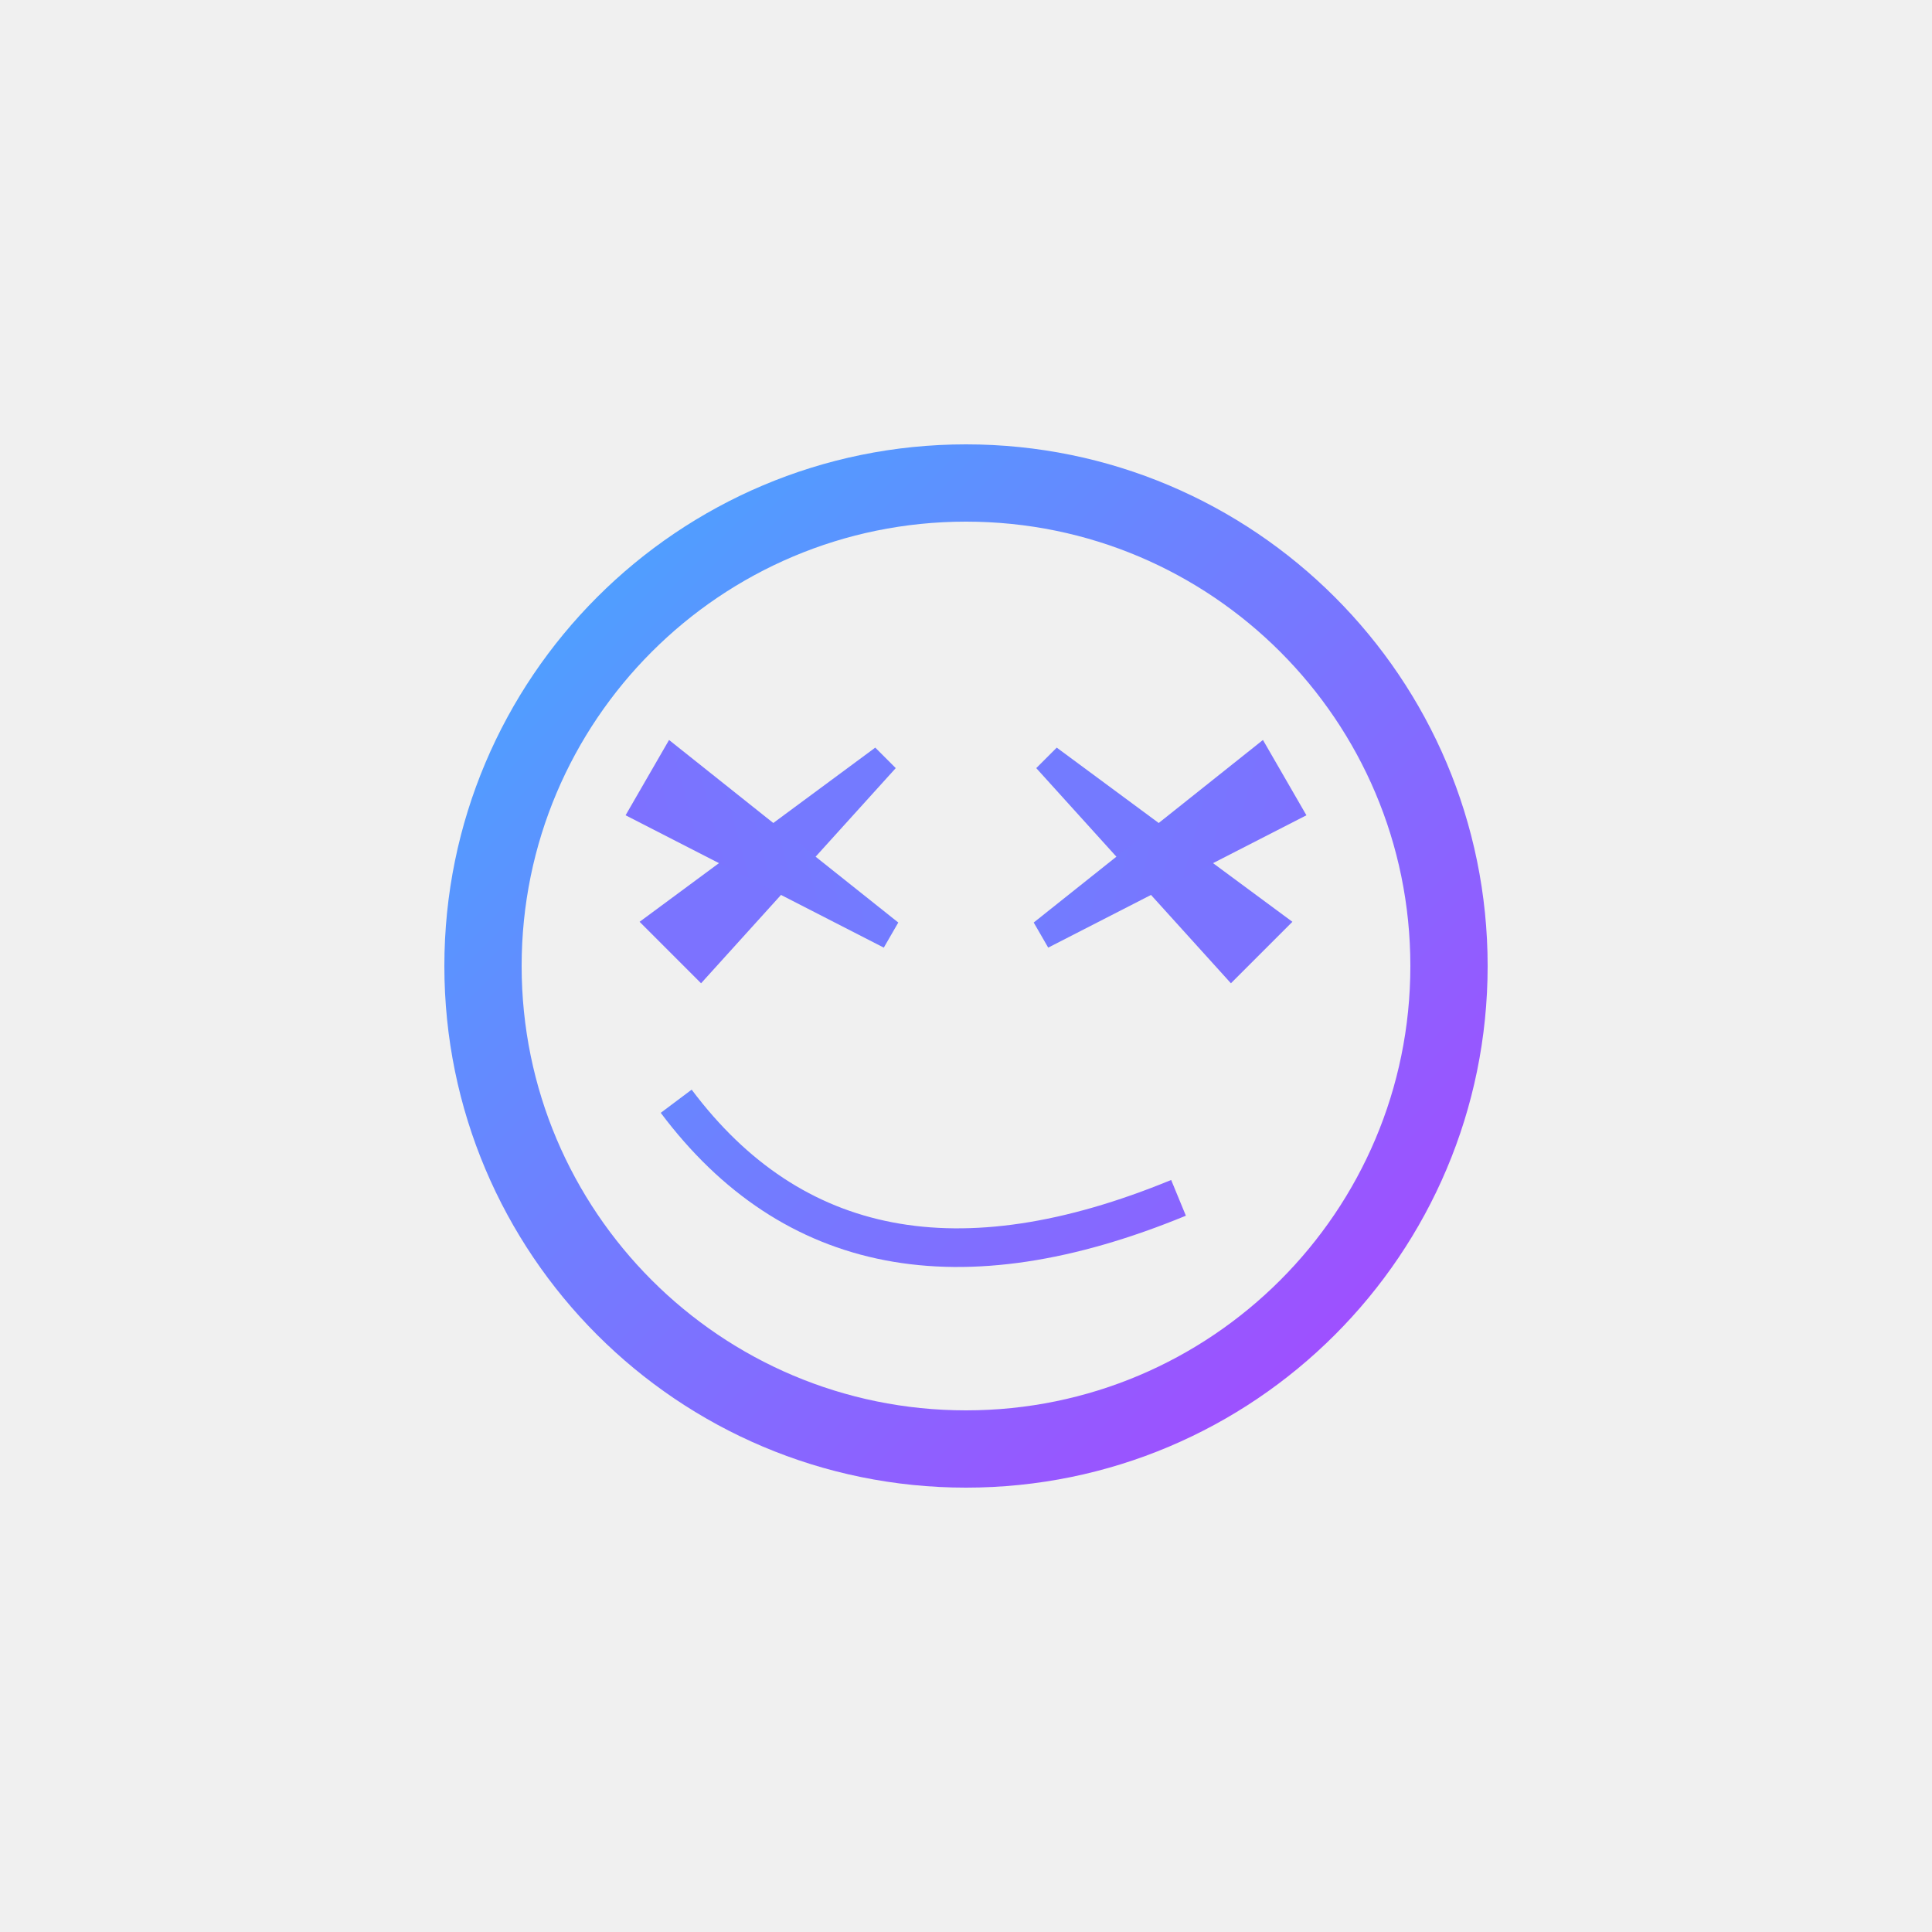
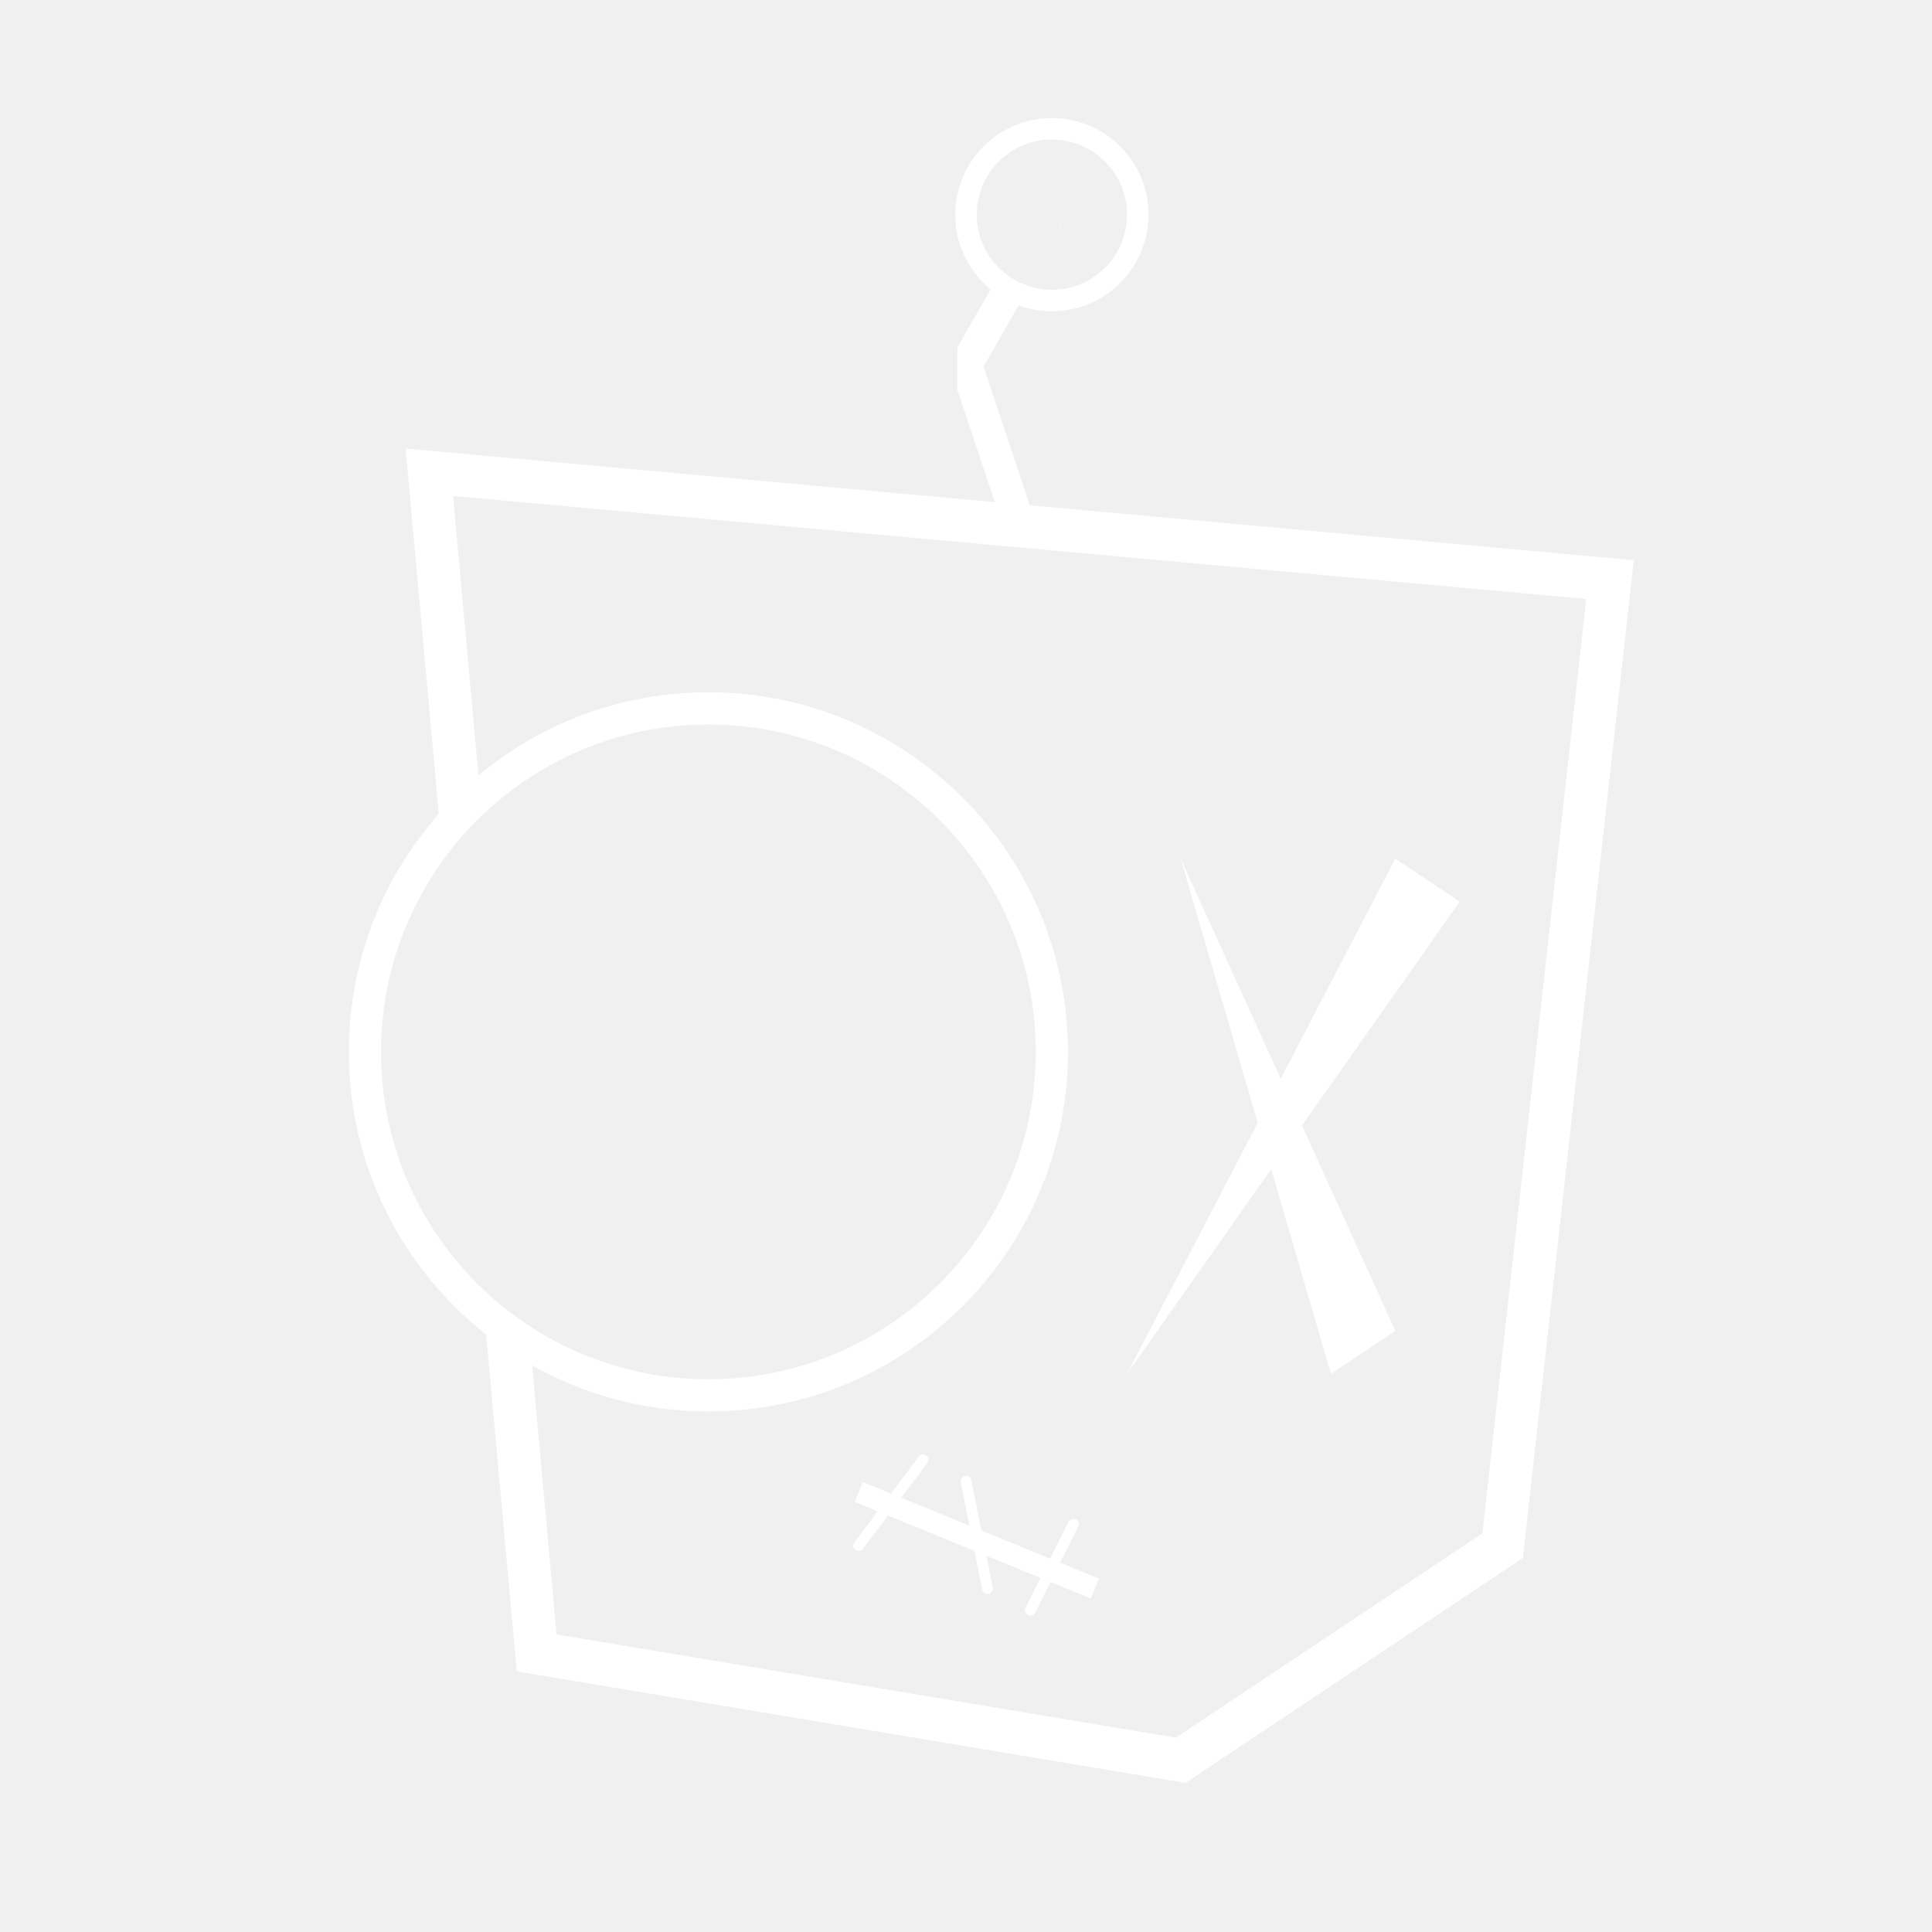
- <svg xmlns="http://www.w3.org/2000/svg" viewBox="-50 -50 100 100" fill="none" stroke="none">
+ <svg xmlns="http://www.w3.org/2000/svg" viewBox="-45 -45 90 90" fill="none" stroke="white">
  <defs>
-     <linearGradient id="gradient" gradientUnits="userSpaceOnUse" x1="-25" x2="25" y1="-25" y2="25">
-       <stop offset="0%" stop-color="#4AF" />
-       <stop offset="100%" stop-color="#A4F" />
-     </linearGradient>
-     <g id="eye">
-       <polygon points="0,-5 1,-5 1.5,5 -1.5,5" fill="url(#gradient)" transform="rotate(45),scale(1.5)" />
-       <polygon points="0,-5 1,-5 1.5,5 -1.5,5" fill="url(#gradient)" transform="rotate(120),scale(1.5)" />
-     </g>
+     <mask id="m_head">
+       <rect x="-50" y="-50" width="100" height="100" fill="white" />
+       <circle r="16" fill="black" cx="-17" cy="-3" />
+     </mask>
+     <mask id="m_atenna">
+       <rect x="-50" y="-50" width="100" height="100" fill="white" />
+       <circle fill="black" cx="-1" cy="-42" r="4" />
+     </mask>
  </defs>
-   <g filter="url(#noise)">
- 
-     </g>
-   <g id="face">
-     <circle r="25" stroke="url(#gradient)" stroke-width="4" />
-     <use href="#eye" x="-10" y="-6" />
-     <use href="#eye" x="-10" y="-6" transform="scale(-1, 1)" />
-     <path d="             M -14 0             Q -5 12 12 5             " stroke="url(#gradient)" stroke-width="2" stroke-linecap="butt" transform="translate(-1, 7)" />
+   <g id="base" transform="translate(5 7)">
+     <path d="             M -30 -30             L 25 -25             L 20 20             L 5 30             L -25 25             Z             " stroke="white" stroke-width="2" mask="url(#m_head)" />
+     <path d="             M -2.5 -27.5             L -5 -35             L -1 -42             " stroke-width="1.5" mask="url(#m_atenna)" />
+     <circle cx="-1" cy="-42" r="4" />
+     <circle r="16" cx="-17" cy="-3" stroke-width="1.5" />
+     <path d="             M -10 20             L -7 16             M -5 17             L -4 22             M -2 23             L 0 19             " stroke="white" stroke-width="0.5" stroke-linecap="round" />
+     <line x1="-10" y1="17.5" x2="1" y2="22" />
+     <path id="eye" d="             M 5 -12             L 15 10             L 12 12             Z              M 15 -12             L 18 -10             L 2.5 12             Z             " stroke="none" fill="white" />
  </g>
</svg>
